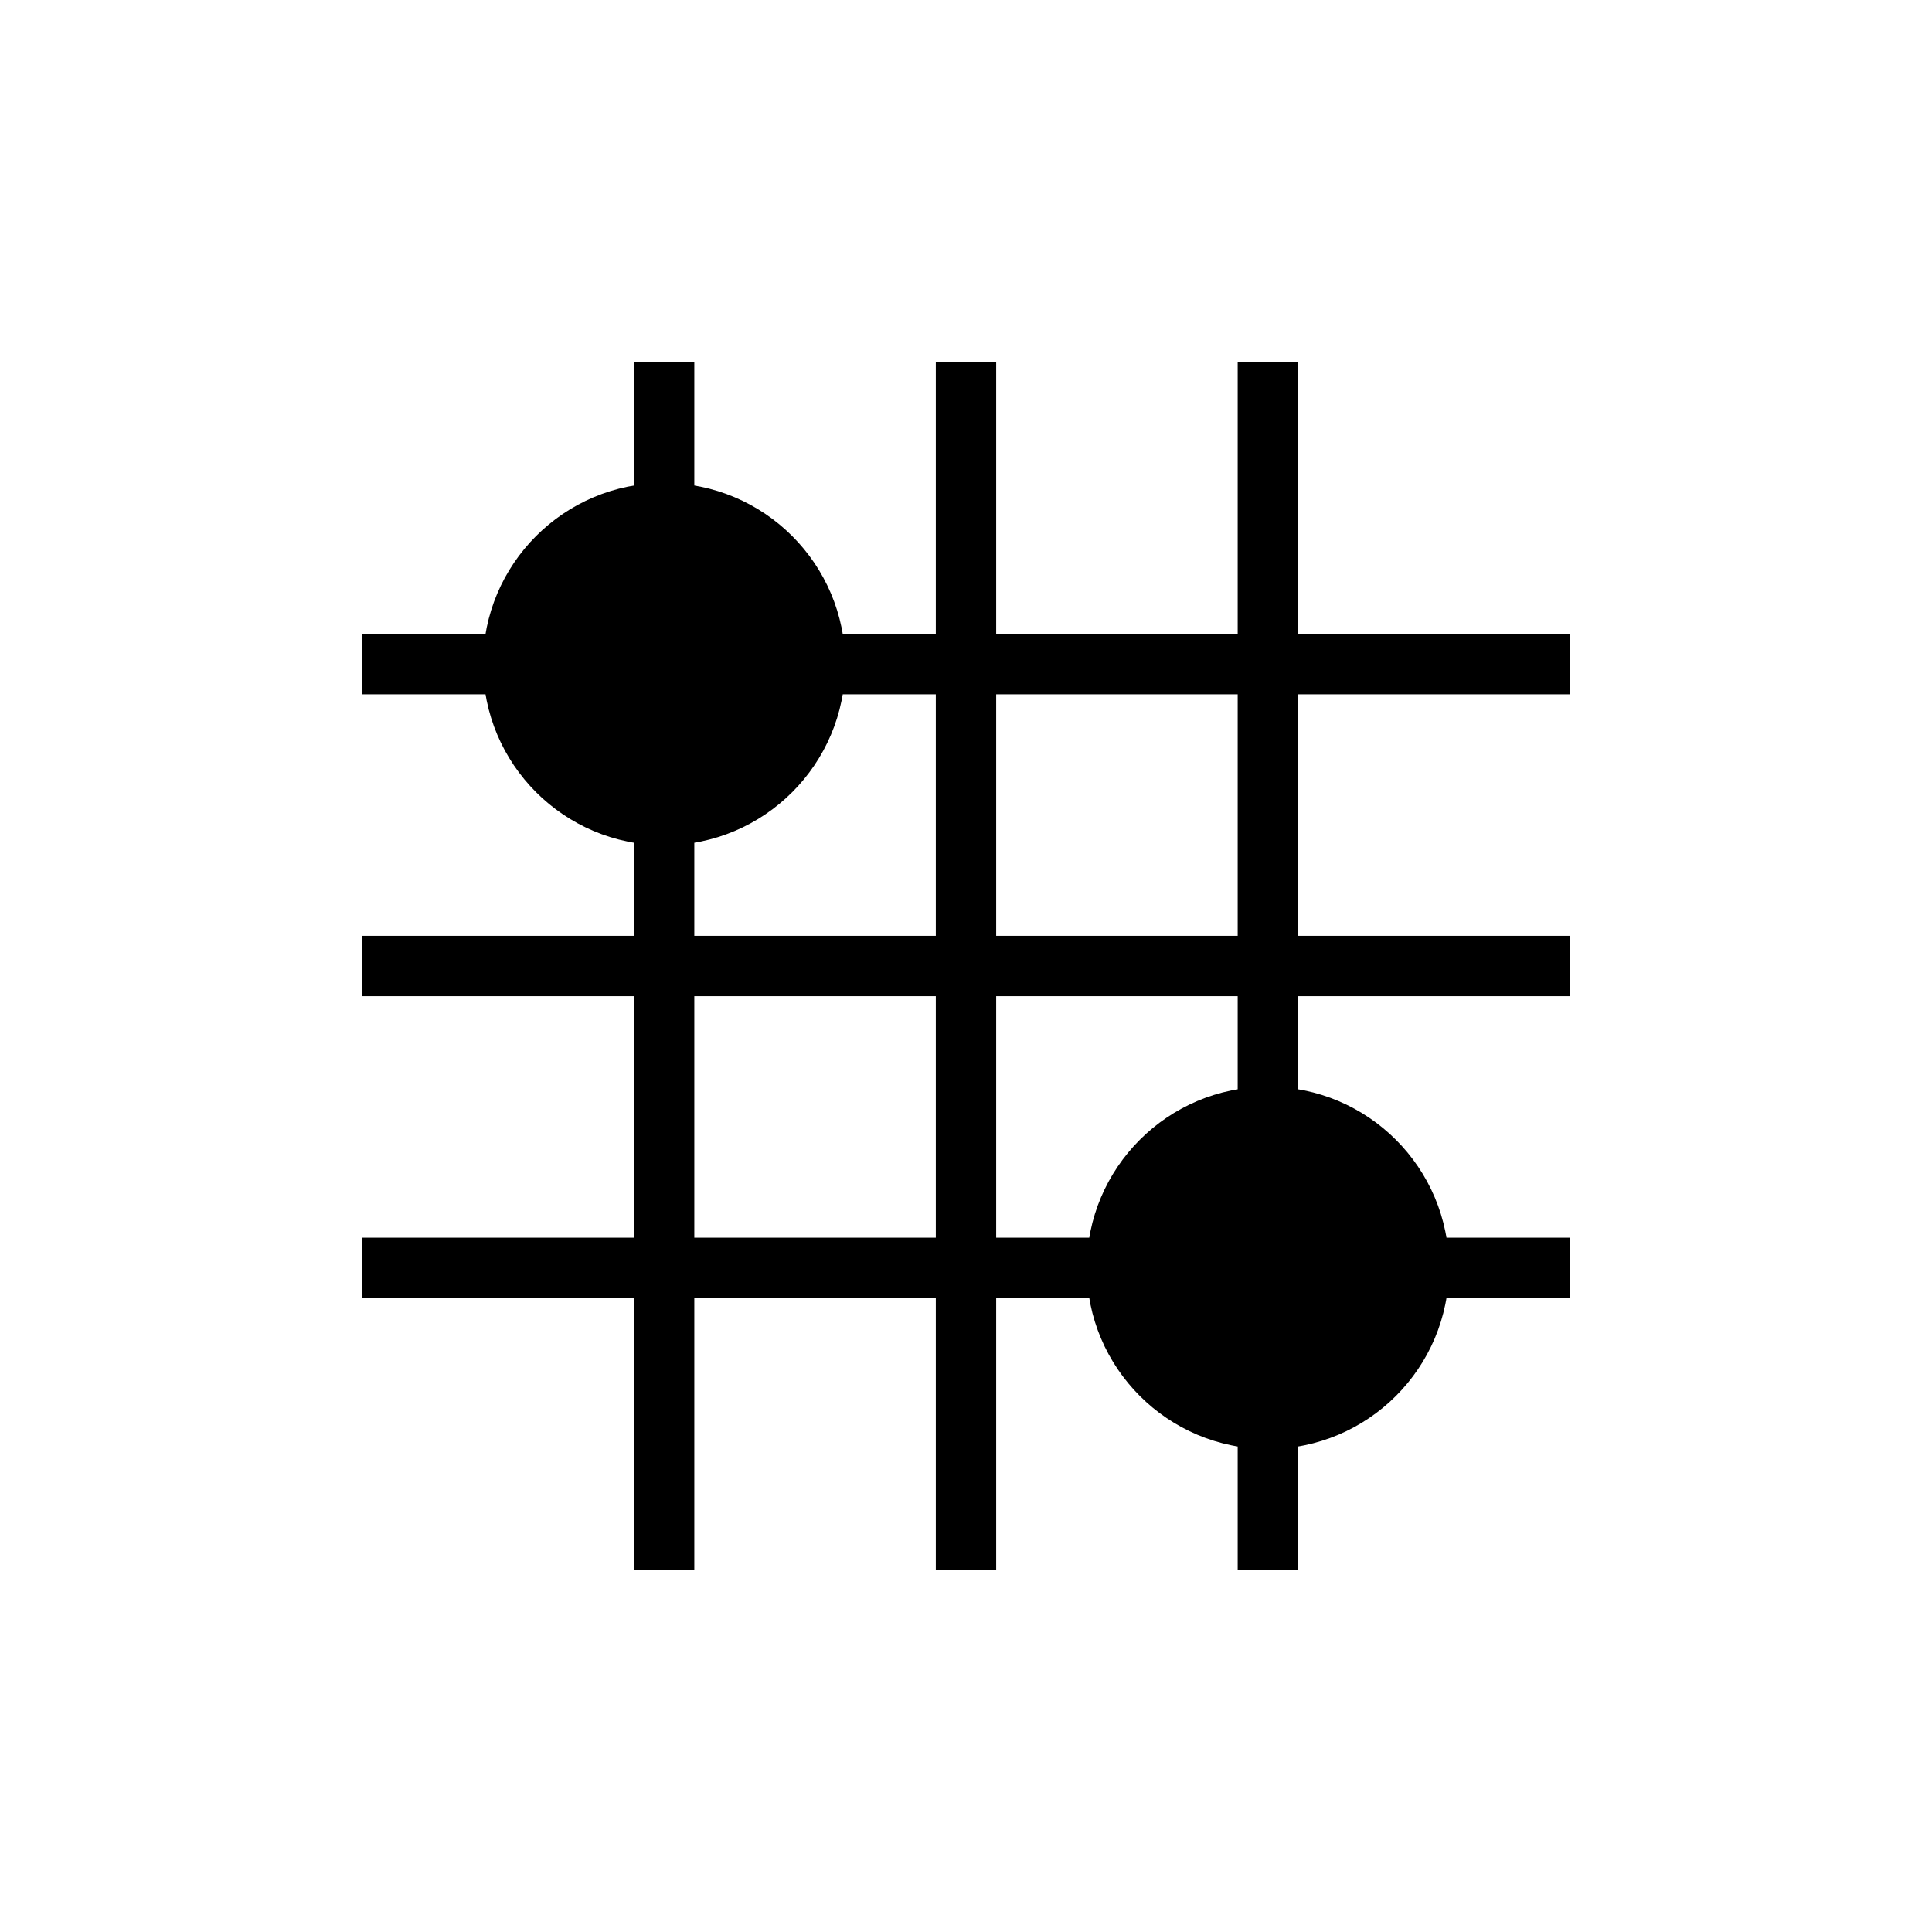
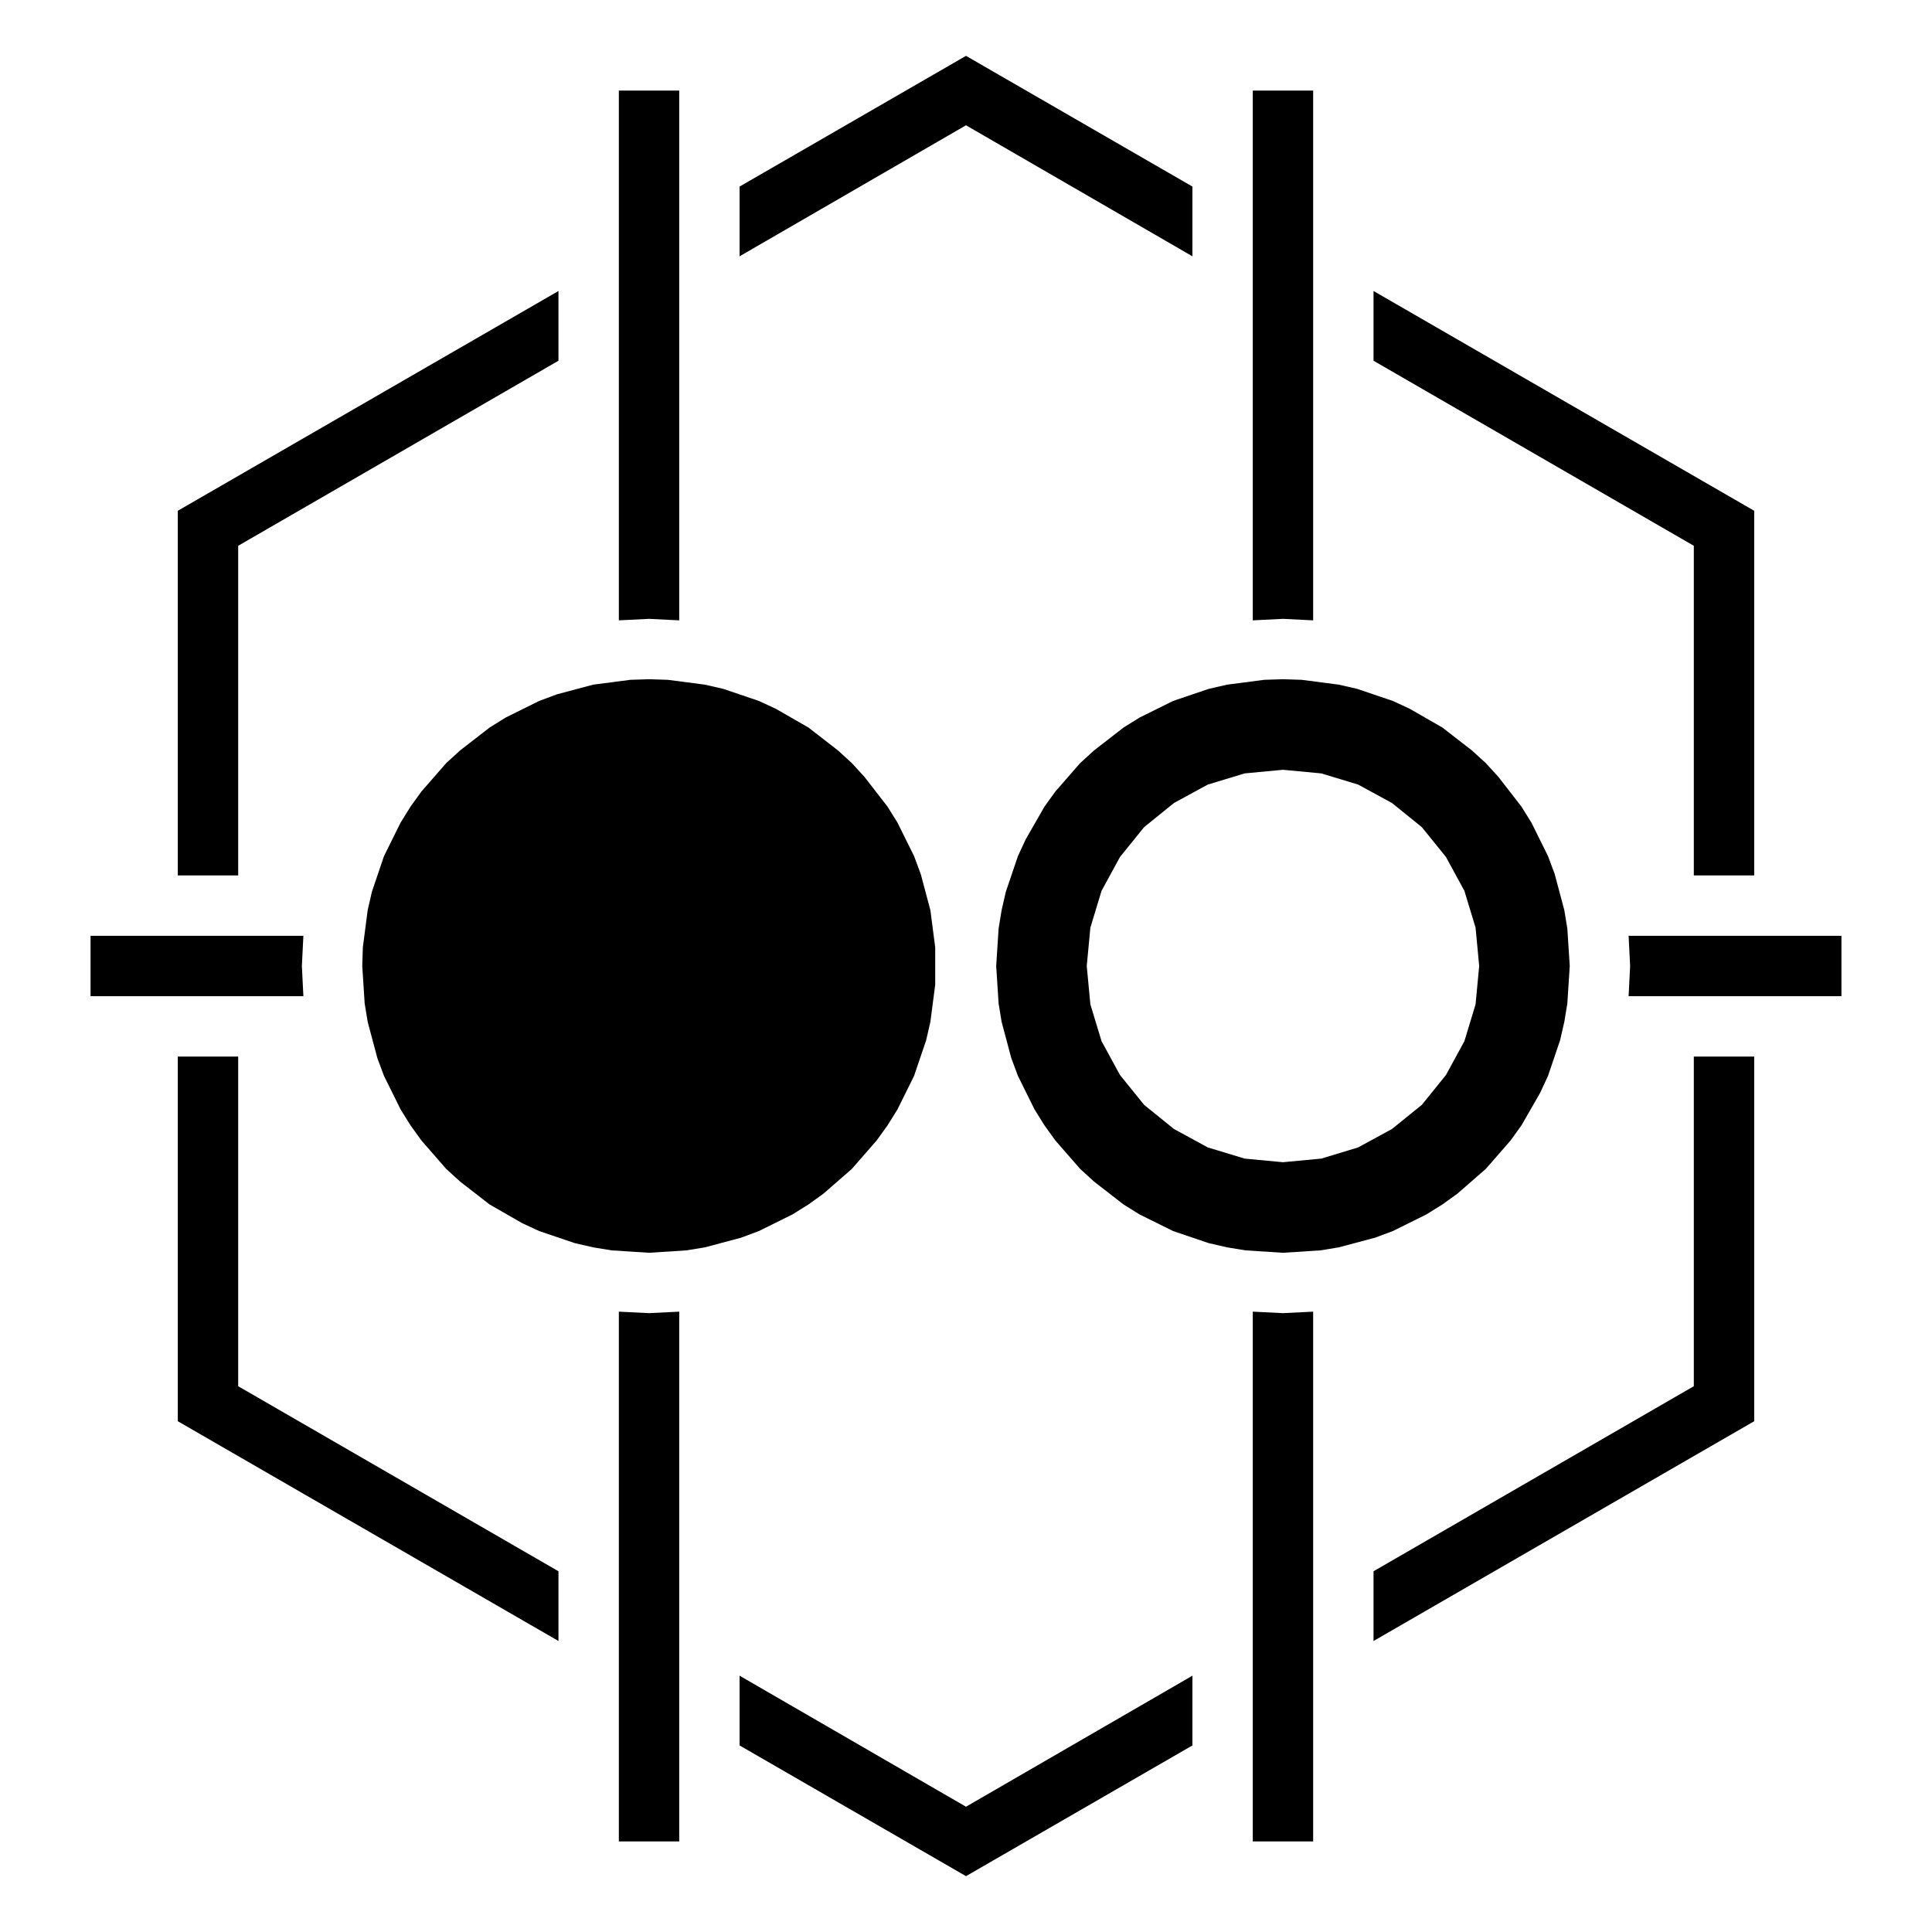
<svg xmlns="http://www.w3.org/2000/svg" viewBox="0 0 64 64">
-   <path d="M12 22h40M12 32h40M12 42h40M22 12v40M32 12v40M42 12v40" stroke="currentColor" stroke-width="2" fill="none" />
-   <circle cx="22" cy="22" r="6" fill="currentColor" />
-   <circle cx="42" cy="42" r="6" fill="currentColor" />
+   <path fill="currentColor" fill-rule="evenodd" d="M32 1.85L24.5 6.18V8.49L32 4.15L39.5 8.49V6.18ZM18.5 9.64L5.89 16.92V29H7.89V18.08L18.5 11.95ZM58.11 29V16.92L45.5 9.64V11.95L56.11 18.08V29ZM5.89 35V47.08L18.5 54.36V52.05L7.89 45.92V35ZM45.5 54.36L58.11 47.08V35H56.11V45.92L45.5 52.05ZM24.5 57.82L32 62.15L39.5 57.82V55.51L32 59.85L24.5 55.51Z" />
+   <path fill="currentColor" fill-rule="evenodd" d="M22.5 20.55V3H20.5V20.55L21.5 20.5ZM43.5 20.55V3H41.5V20.55L42.5 20.5ZM10.05 31H3V33H10.05L10 32ZM30.98 32.62V31.38L30.82 30.15L30.5 28.95L30.28 28.36L29.73 27.25L29.4 26.72L28.64 25.74L28.22 25.28L27.76 24.86L26.78 24.1L25.7 23.48L25.14 23.22L23.96 22.82L23.35 22.68L22.12 22.52L21.5 22.5L20.88 22.52L19.65 22.68L18.45 23L17.86 23.22L16.75 23.77L16.22 24.1L15.24 24.86L14.78 25.28L13.96 26.22L13.6 26.72L13.27 27.25L12.72 28.36L12.32 29.54L12.18 30.15L12.02 31.38L12 32L12.08 33.24L12.18 33.85L12.5 35.05L12.72 35.64L13.27 36.75L13.6 37.28L13.96 37.78L14.78 38.72L15.24 39.14L16.22 39.9L17.3 40.52L17.86 40.78L19.04 41.18L19.65 41.32L20.26 41.42L21.5 41.5L22.74 41.42L23.35 41.32L24.55 41L25.14 40.78L26.25 40.23L26.78 39.9L27.28 39.54L28.22 38.72L29.04 37.78L29.4 37.28L29.73 36.75L30.28 35.64L30.68 34.46L30.82 33.85ZM52 32L51.92 30.76L51.82 30.15L51.5 28.95L51.28 28.36L50.73 27.25L50.4 26.72L49.64 25.74L49.22 25.28L48.76 24.86L47.78 24.1L46.7 23.48L46.14 23.22L44.96 22.82L44.35 22.68L43.12 22.52L42.5 22.5L41.88 22.52L40.65 22.68L40.04 22.82L38.86 23.22L37.75 23.77L37.22 24.1L36.24 24.86L35.78 25.28L34.96 26.22L34.6 26.72L33.98 27.8L33.72 28.36L33.32 29.54L33.18 30.15L33.08 30.76L33 32L33.08 33.24L33.18 33.85L33.5 35.05L33.72 35.64L34.27 36.75L34.6 37.28L34.96 37.78L35.78 38.72L36.24 39.14L37.22 39.9L37.75 40.23L38.86 40.78L40.04 41.18L40.65 41.32L41.26 41.42L42.5 41.5L43.74 41.42L44.35 41.32L45.55 41L46.14 40.78L47.25 40.23L47.78 39.9L48.28 39.54L49.22 38.72L50.04 37.78L50.4 37.28L51.02 36.2L51.28 35.64L51.68 34.46L51.82 33.85L51.92 33.24ZM49 32L48.88 33.27L48.51 34.49L47.9 35.61L47.1 36.6L46.11 37.4L44.99 38.01L43.77 38.38L42.5 38.5L41.23 38.38L40.01 38.01L38.89 37.4L37.9 36.6L37.1 35.61L36.49 34.49L36.12 33.27L36 32L36.12 30.73L36.49 29.51L37.1 28.39L37.9 27.4L38.89 26.6L40.01 25.99L41.23 25.62L42.5 25.5L43.77 25.62L44.99 25.99L46.11 26.6L47.1 27.4L47.9 28.39L48.51 29.51L48.88 30.73ZM53.95 33H61V31H53.95L54 32ZM20.5 43.45V61H22.5V43.45L21.5 43.5ZM41.5 43.45V61H43.5V43.45L42.5 43.5Z" />
</svg>
